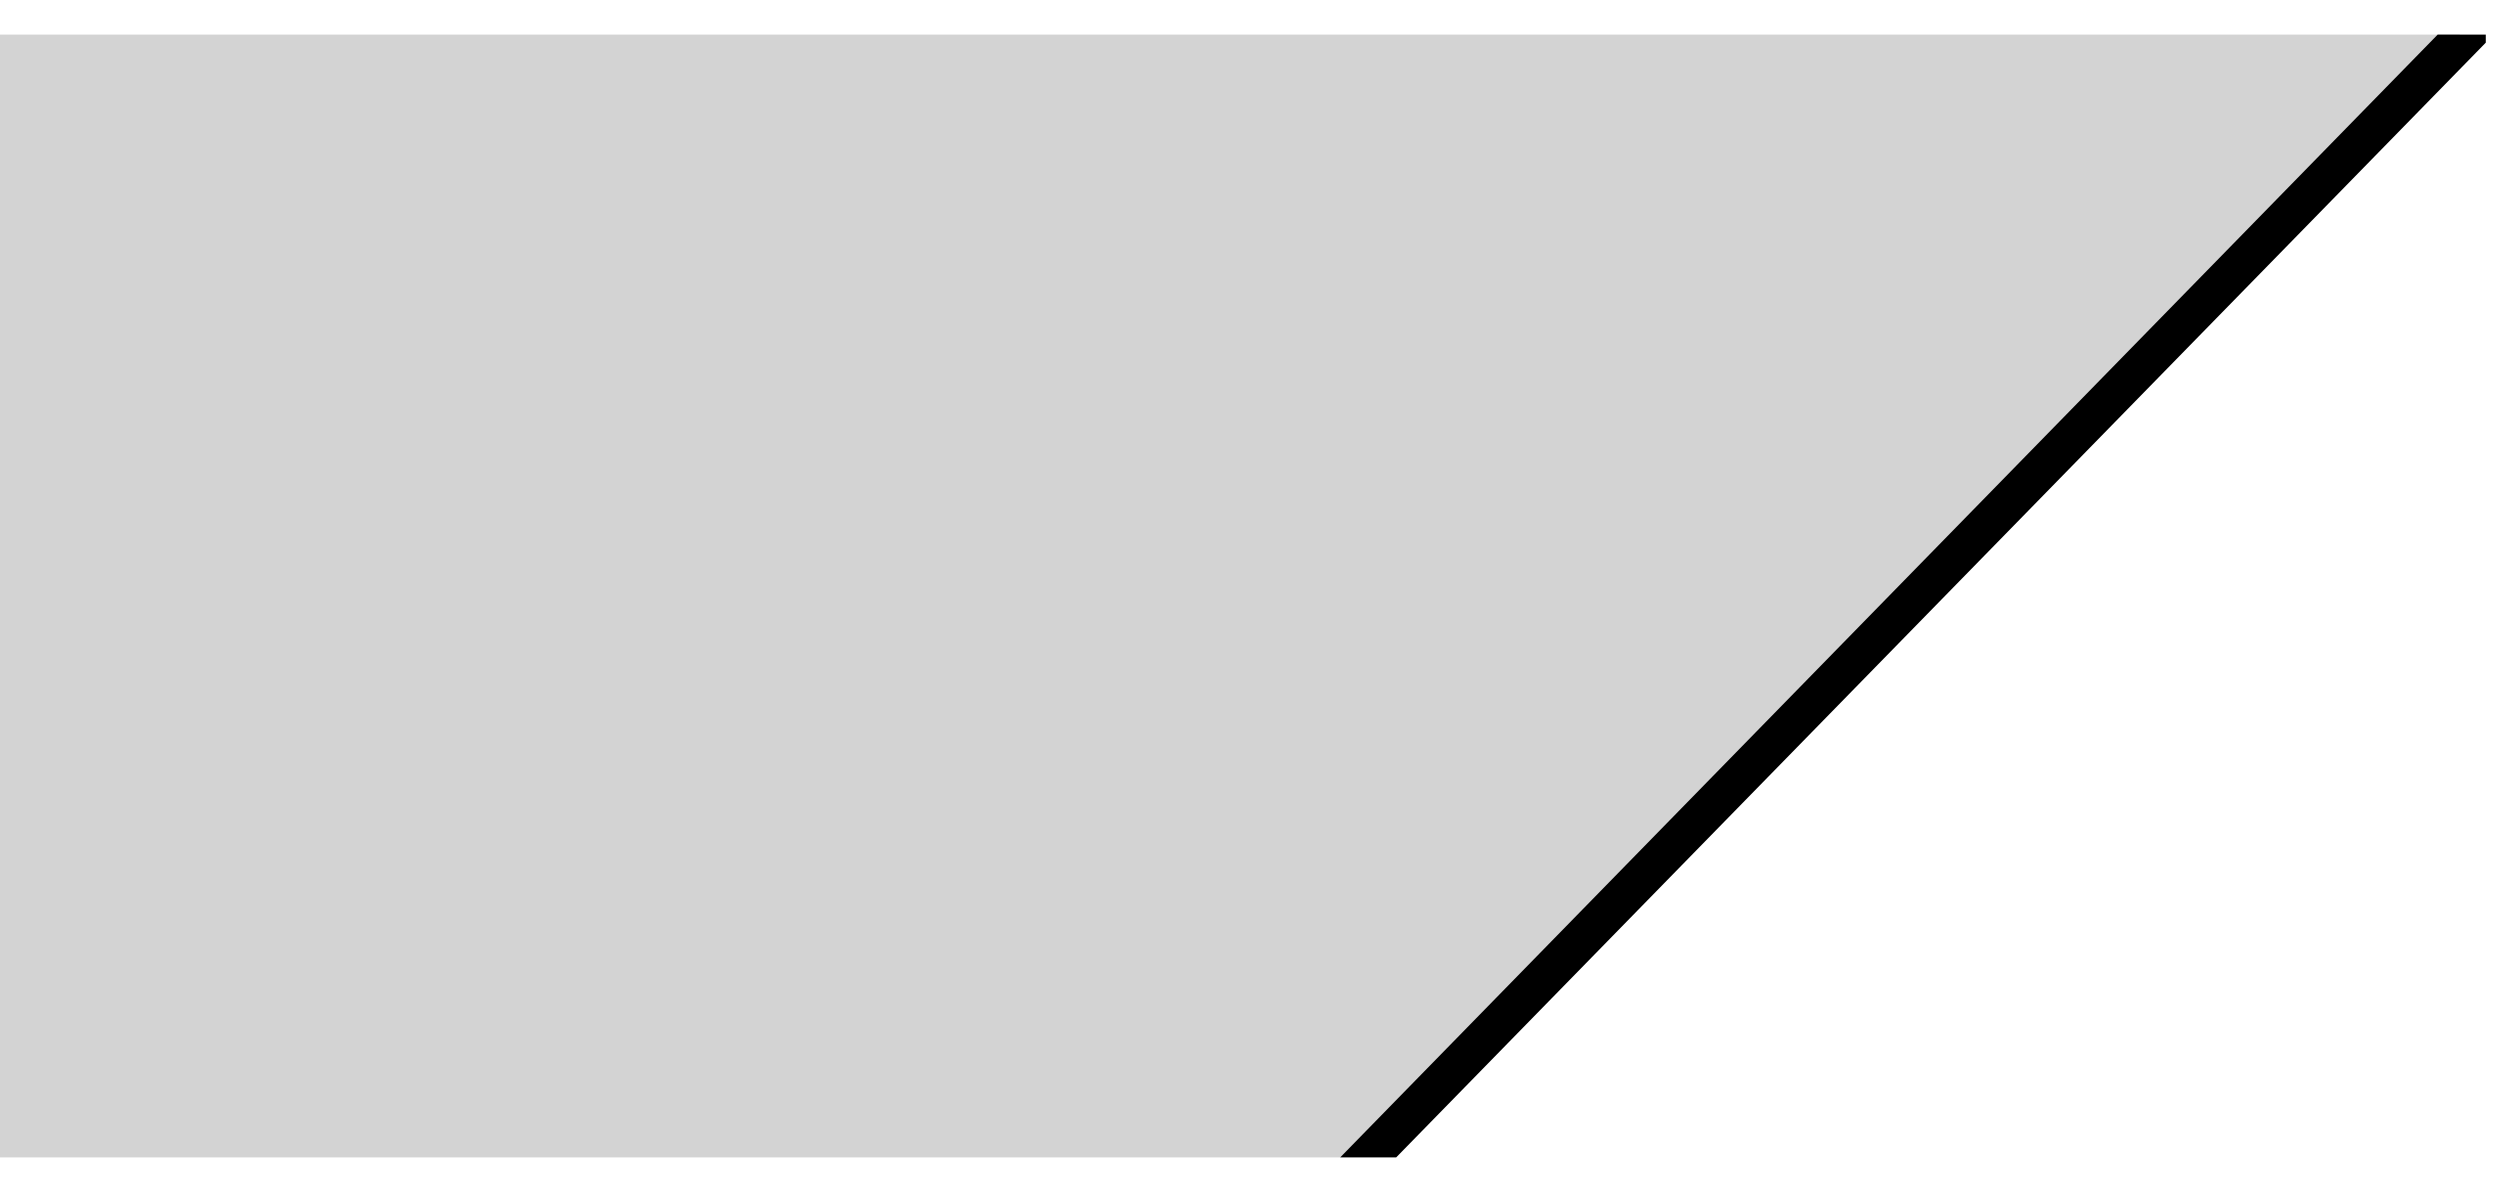
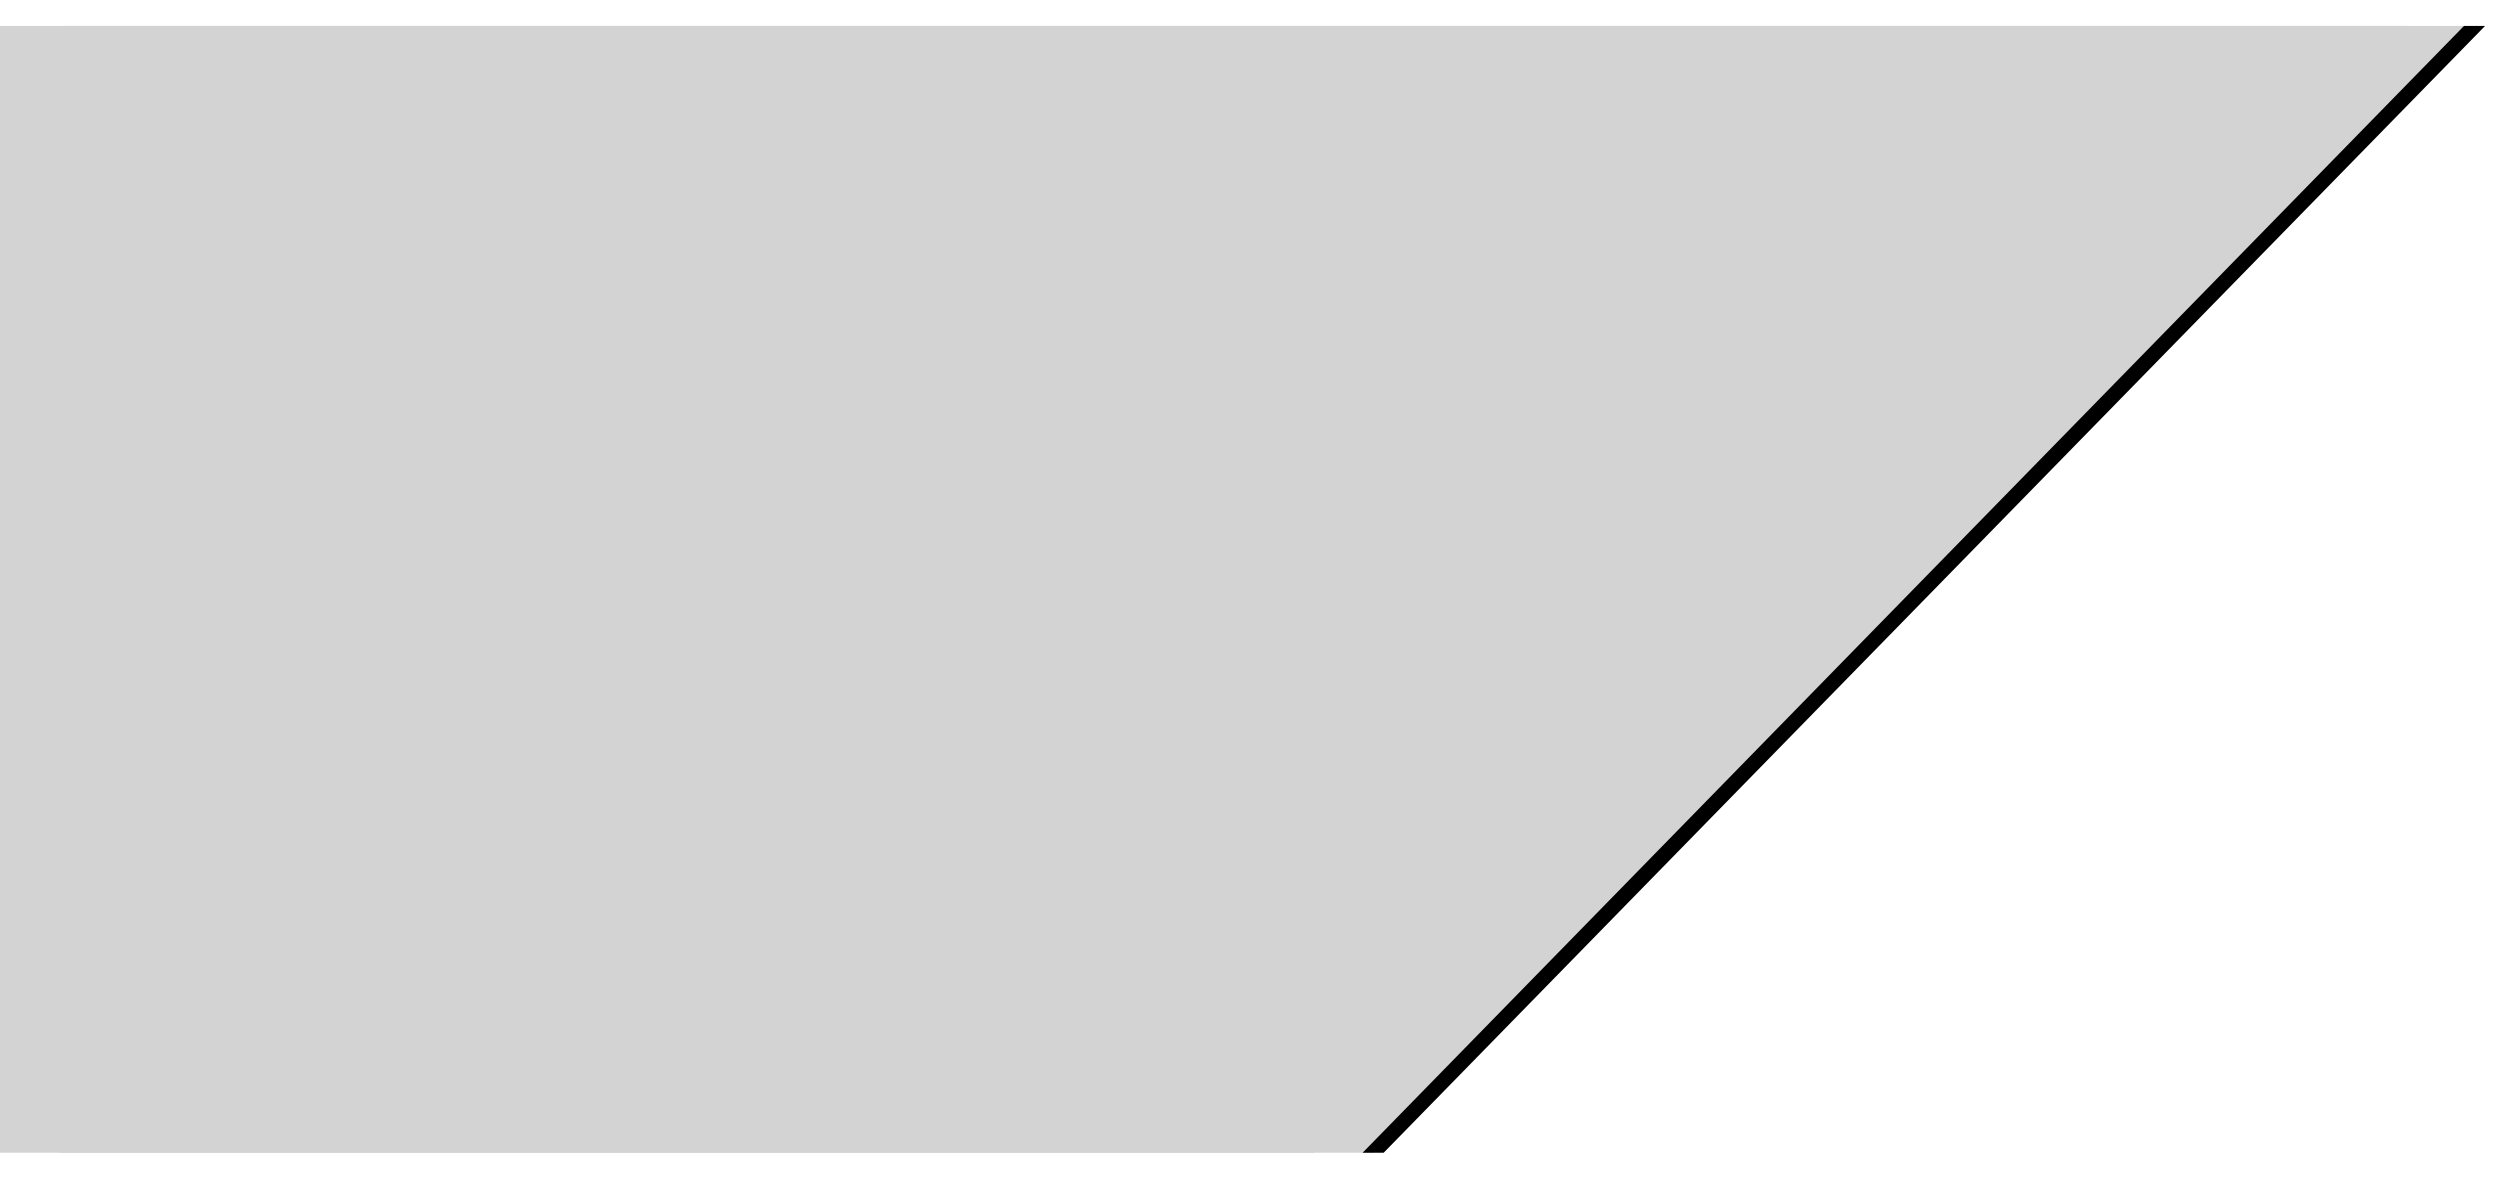
- <svg xmlns="http://www.w3.org/2000/svg" id="Layer_2" viewBox="0 0 124.89 59.49">
+ <svg xmlns="http://www.w3.org/2000/svg" id="Layer_2" viewBox="0 0 124.44 58.61">
  <defs>
    <style>
      .cls-1 {
        fill: none;
      }

      .cls-2 {
        stroke: #000;
        stroke-miterlimit: 10;
-         stroke-width: 2px;
+         stroke-width: .75px;
      }

      .cls-3 {
        fill: #d3d3d3;
      }

      .cls-4 {
        clip-path: url(#clippath);
      }
    </style>
    <clipPath id="clippath">
-       <rect class="cls-1" y="1.73" width="124.18" height="56.09" />
+       <rect class="cls-1" y="1.29" width="124.18" height="56.09" />
    </clipPath>
  </defs>
  <g class="cls-4">
    <g id="Layer_2-2">
      <g>
-         <polygon class="cls-3" points="122.89 1.73 66.96 57.82 0 57.82 0 1.73 122.89 1.73" />
-         <line class="cls-2" x1="124.18" y1=".7" x2="67.4" y2="58.79" />
+         <polygon class="cls-3" points="119.99 1.29 65.39 57.38 0 57.38 0 1.29 119.99 1.29" />
+         <polygon class="cls-3" points="122.99 1.29 68.39 57.38 3 57.38 3 1.29 122.99 1.29" />
+         <line class="cls-2" x1="124.18" y1=".26" x2="67.4" y2="58.35" />
      </g>
    </g>
  </g>
</svg>
